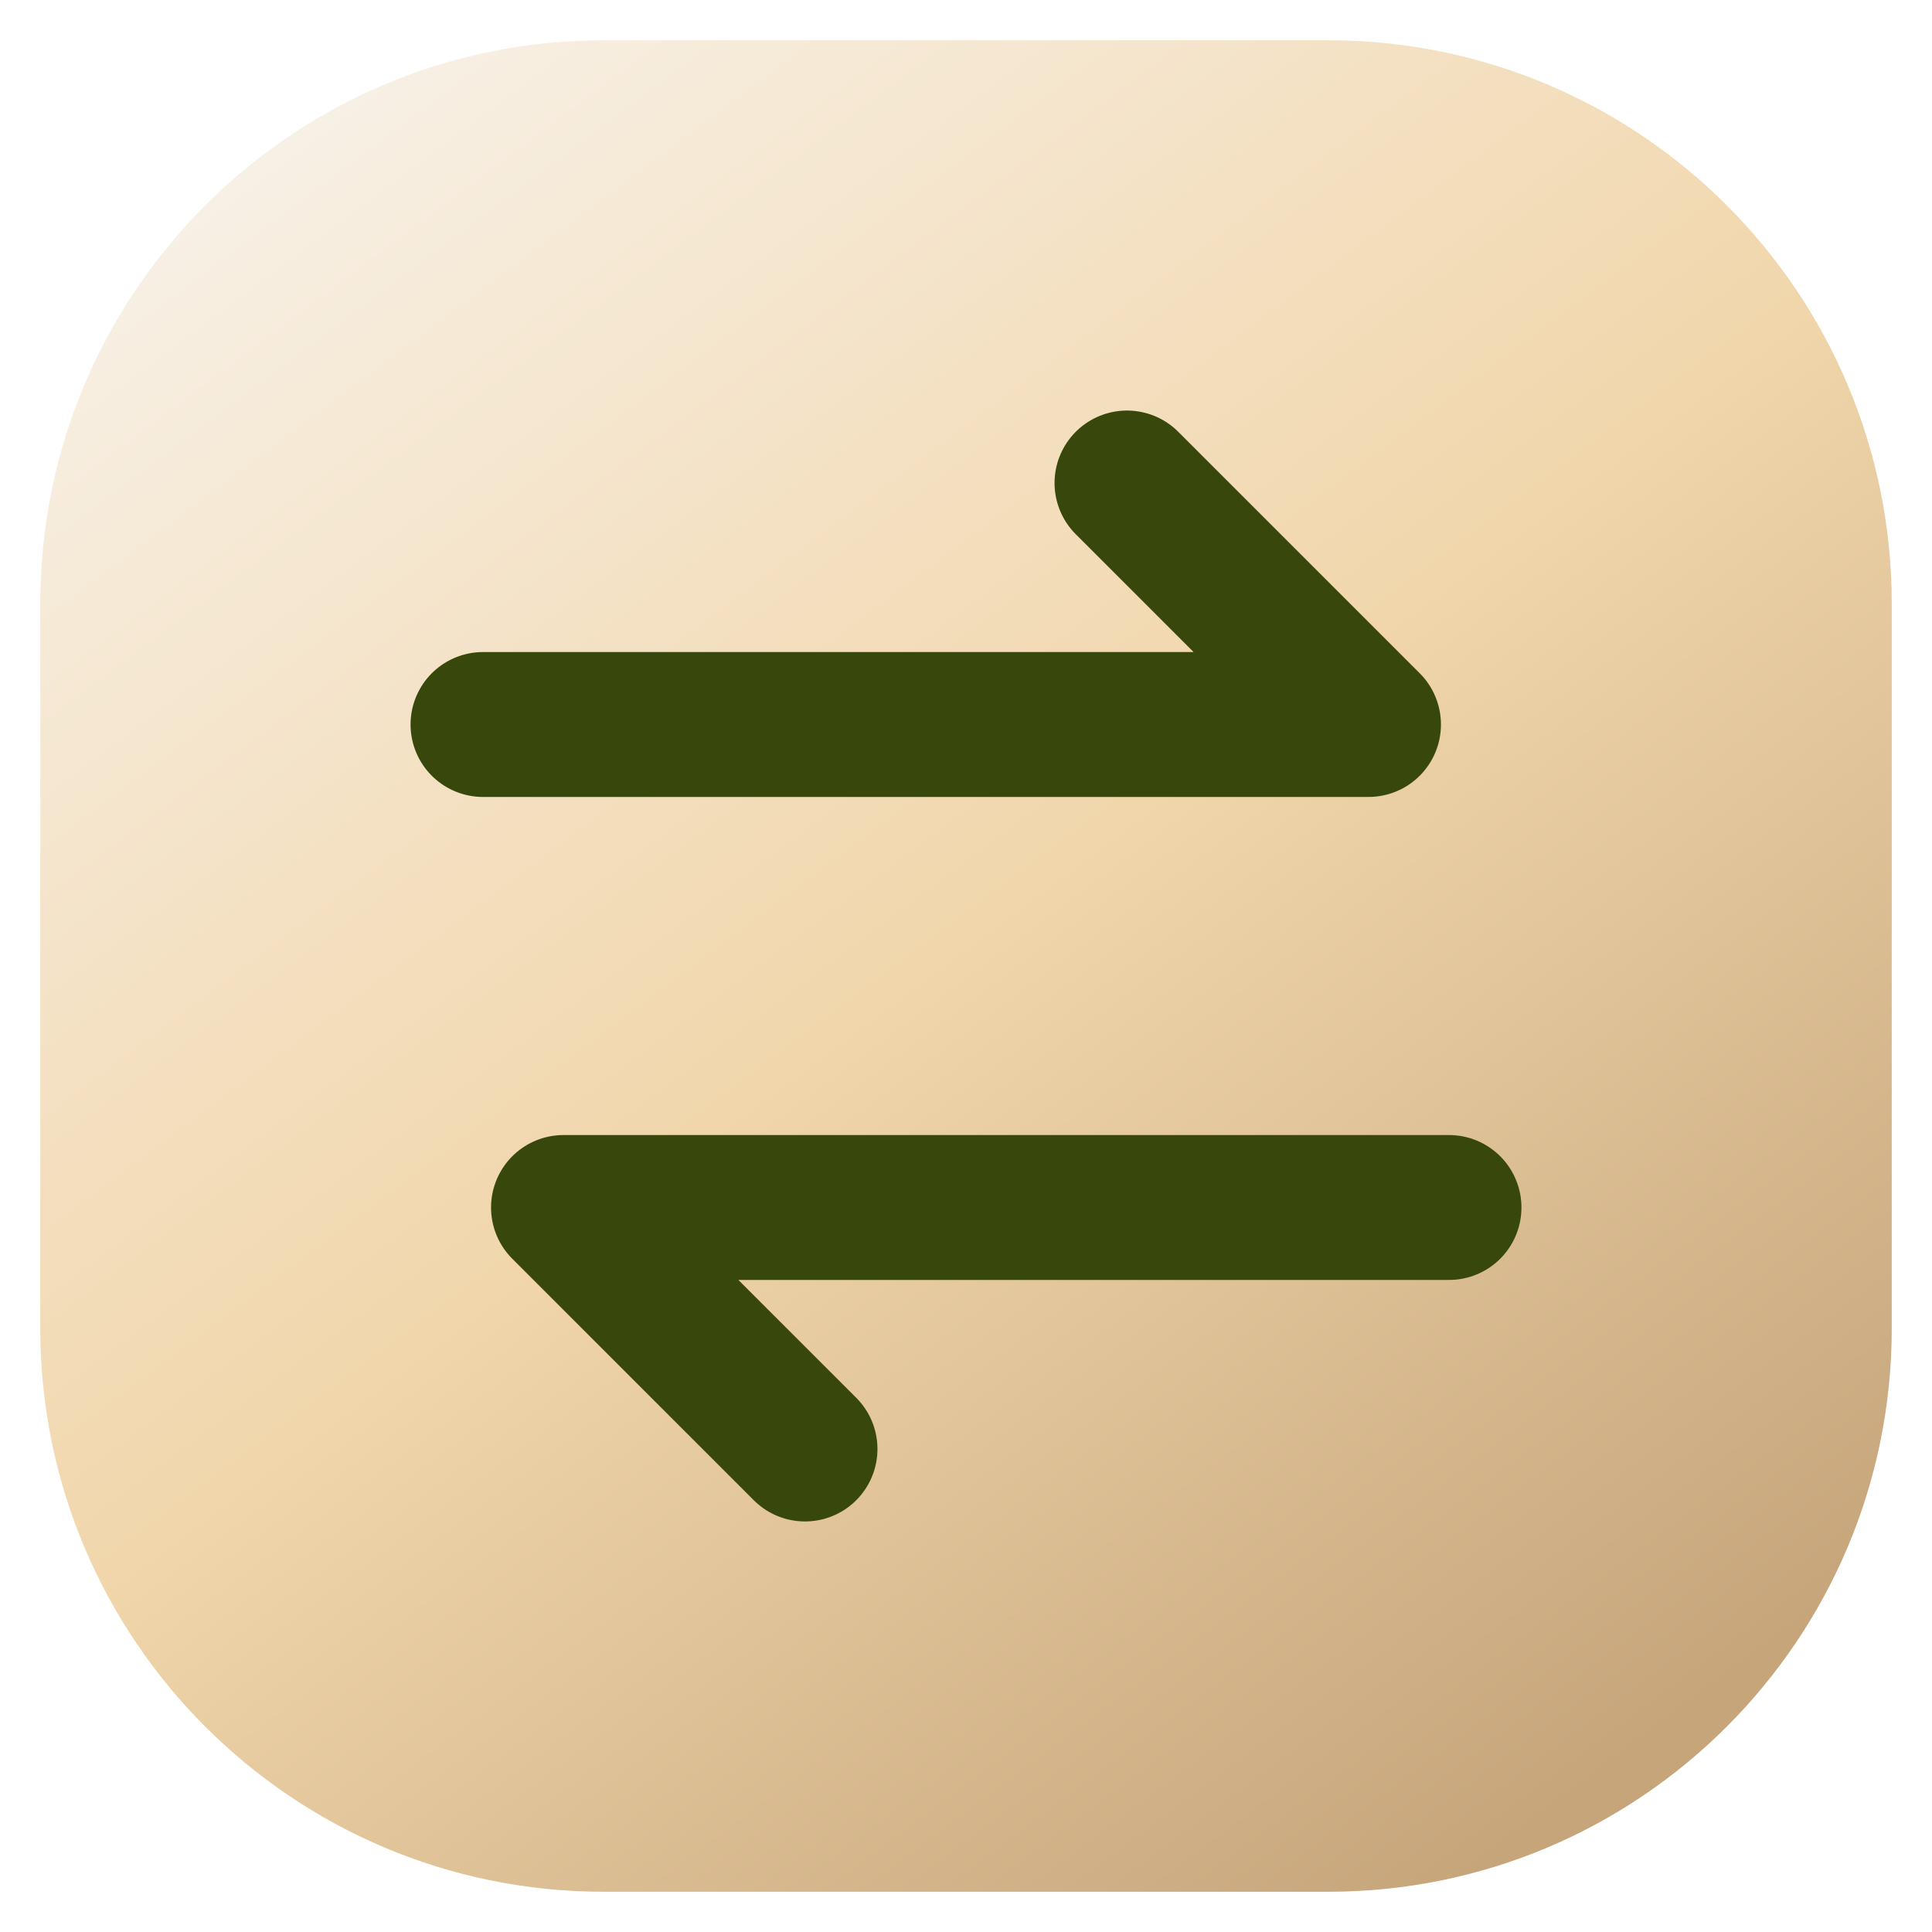
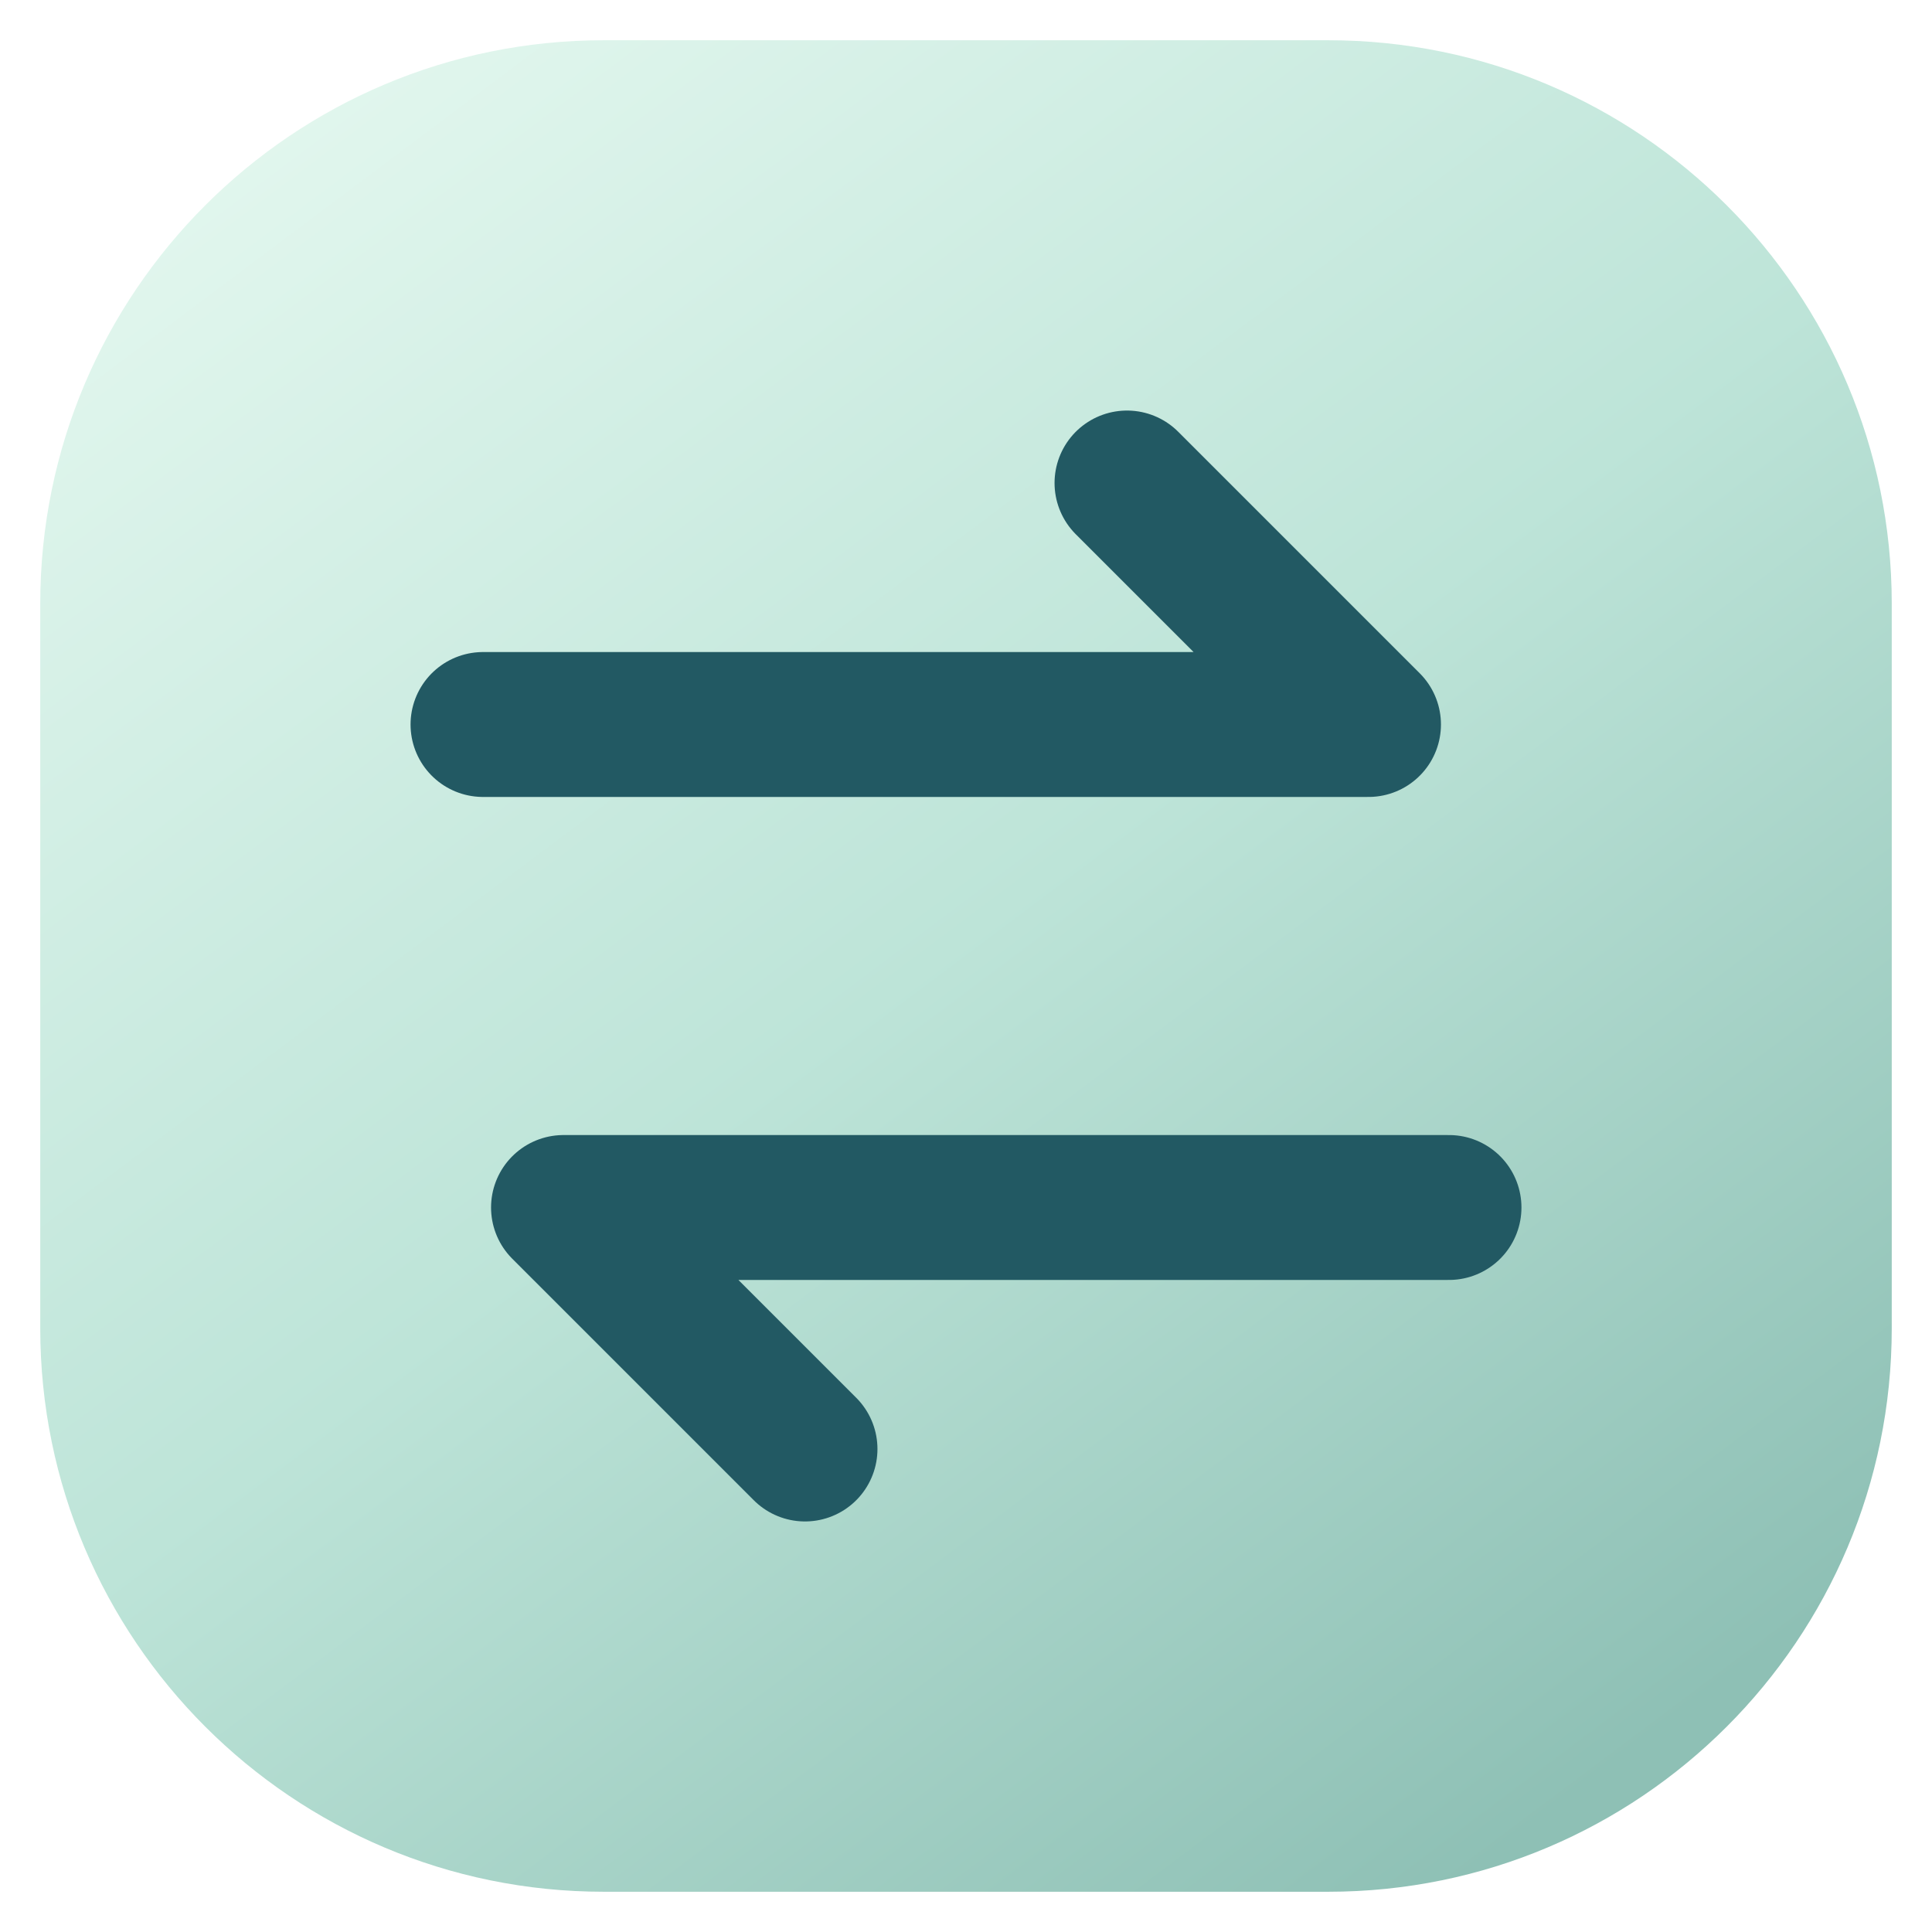
<svg xmlns="http://www.w3.org/2000/svg" viewBox="0 0 48 48">
  <defs>
    <linearGradient id="clay" x2=".75" y2="1" gradientUnits="objectBoundingBox">
-       <stop stop-color="#f9f6f2" />
-       <stop offset=".55" stop-color="#f1d6ab" />
-       <stop offset="1" stop-color="#c6a57b" />
+       <stop stop-color="#e9faf2" />
+       <stop offset=".55" stop-color="#bde4d8" />
+       <stop offset="1" stop-color="#8ec0b5" />
    </linearGradient>
  </defs>
  <rect x="1" y="1" width="46" height="46" rx="14" fill="url(#clay)" />
-   <path d="M12 18h22l-6-6m8 18H14l6 6" fill="none" stroke="#38470b" stroke-width="3.6" stroke-linecap="round" stroke-linejoin="round" />
+   <path d="M12 18h22l-6-6m8 18H14l6 6" fill="none" stroke="#225963" stroke-width="3.6" stroke-linecap="round" stroke-linejoin="round" />
</svg>
